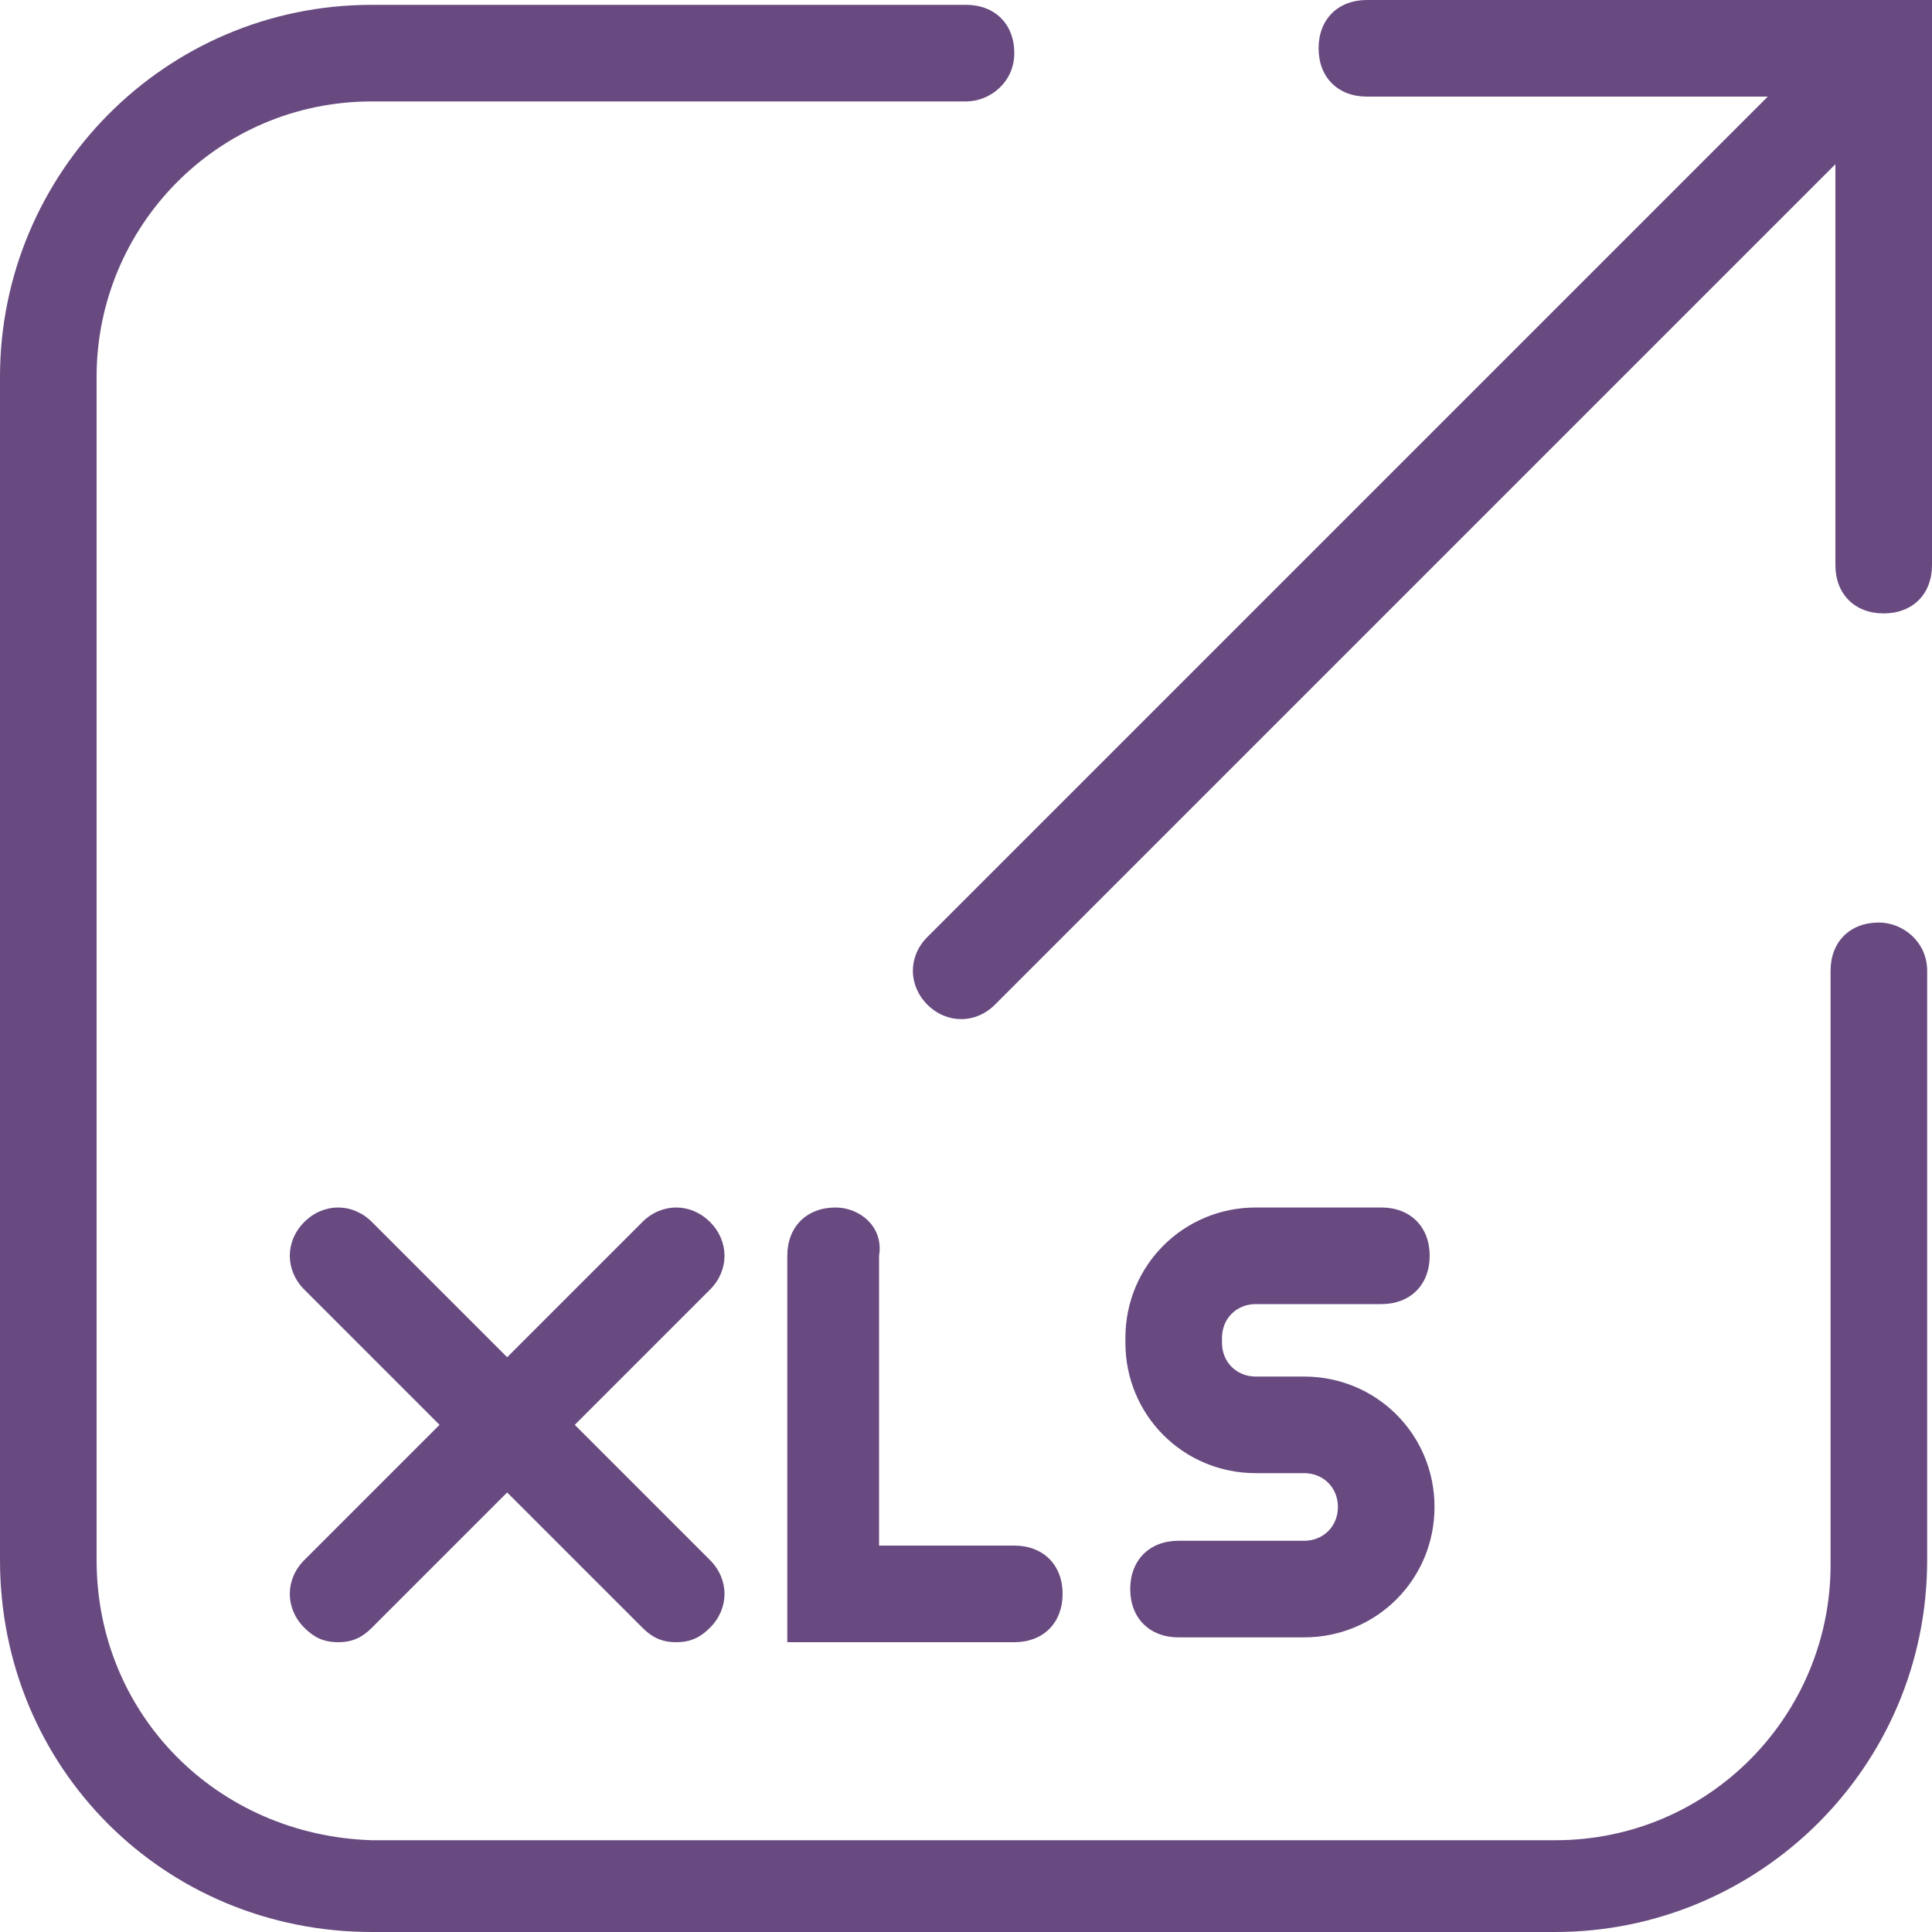
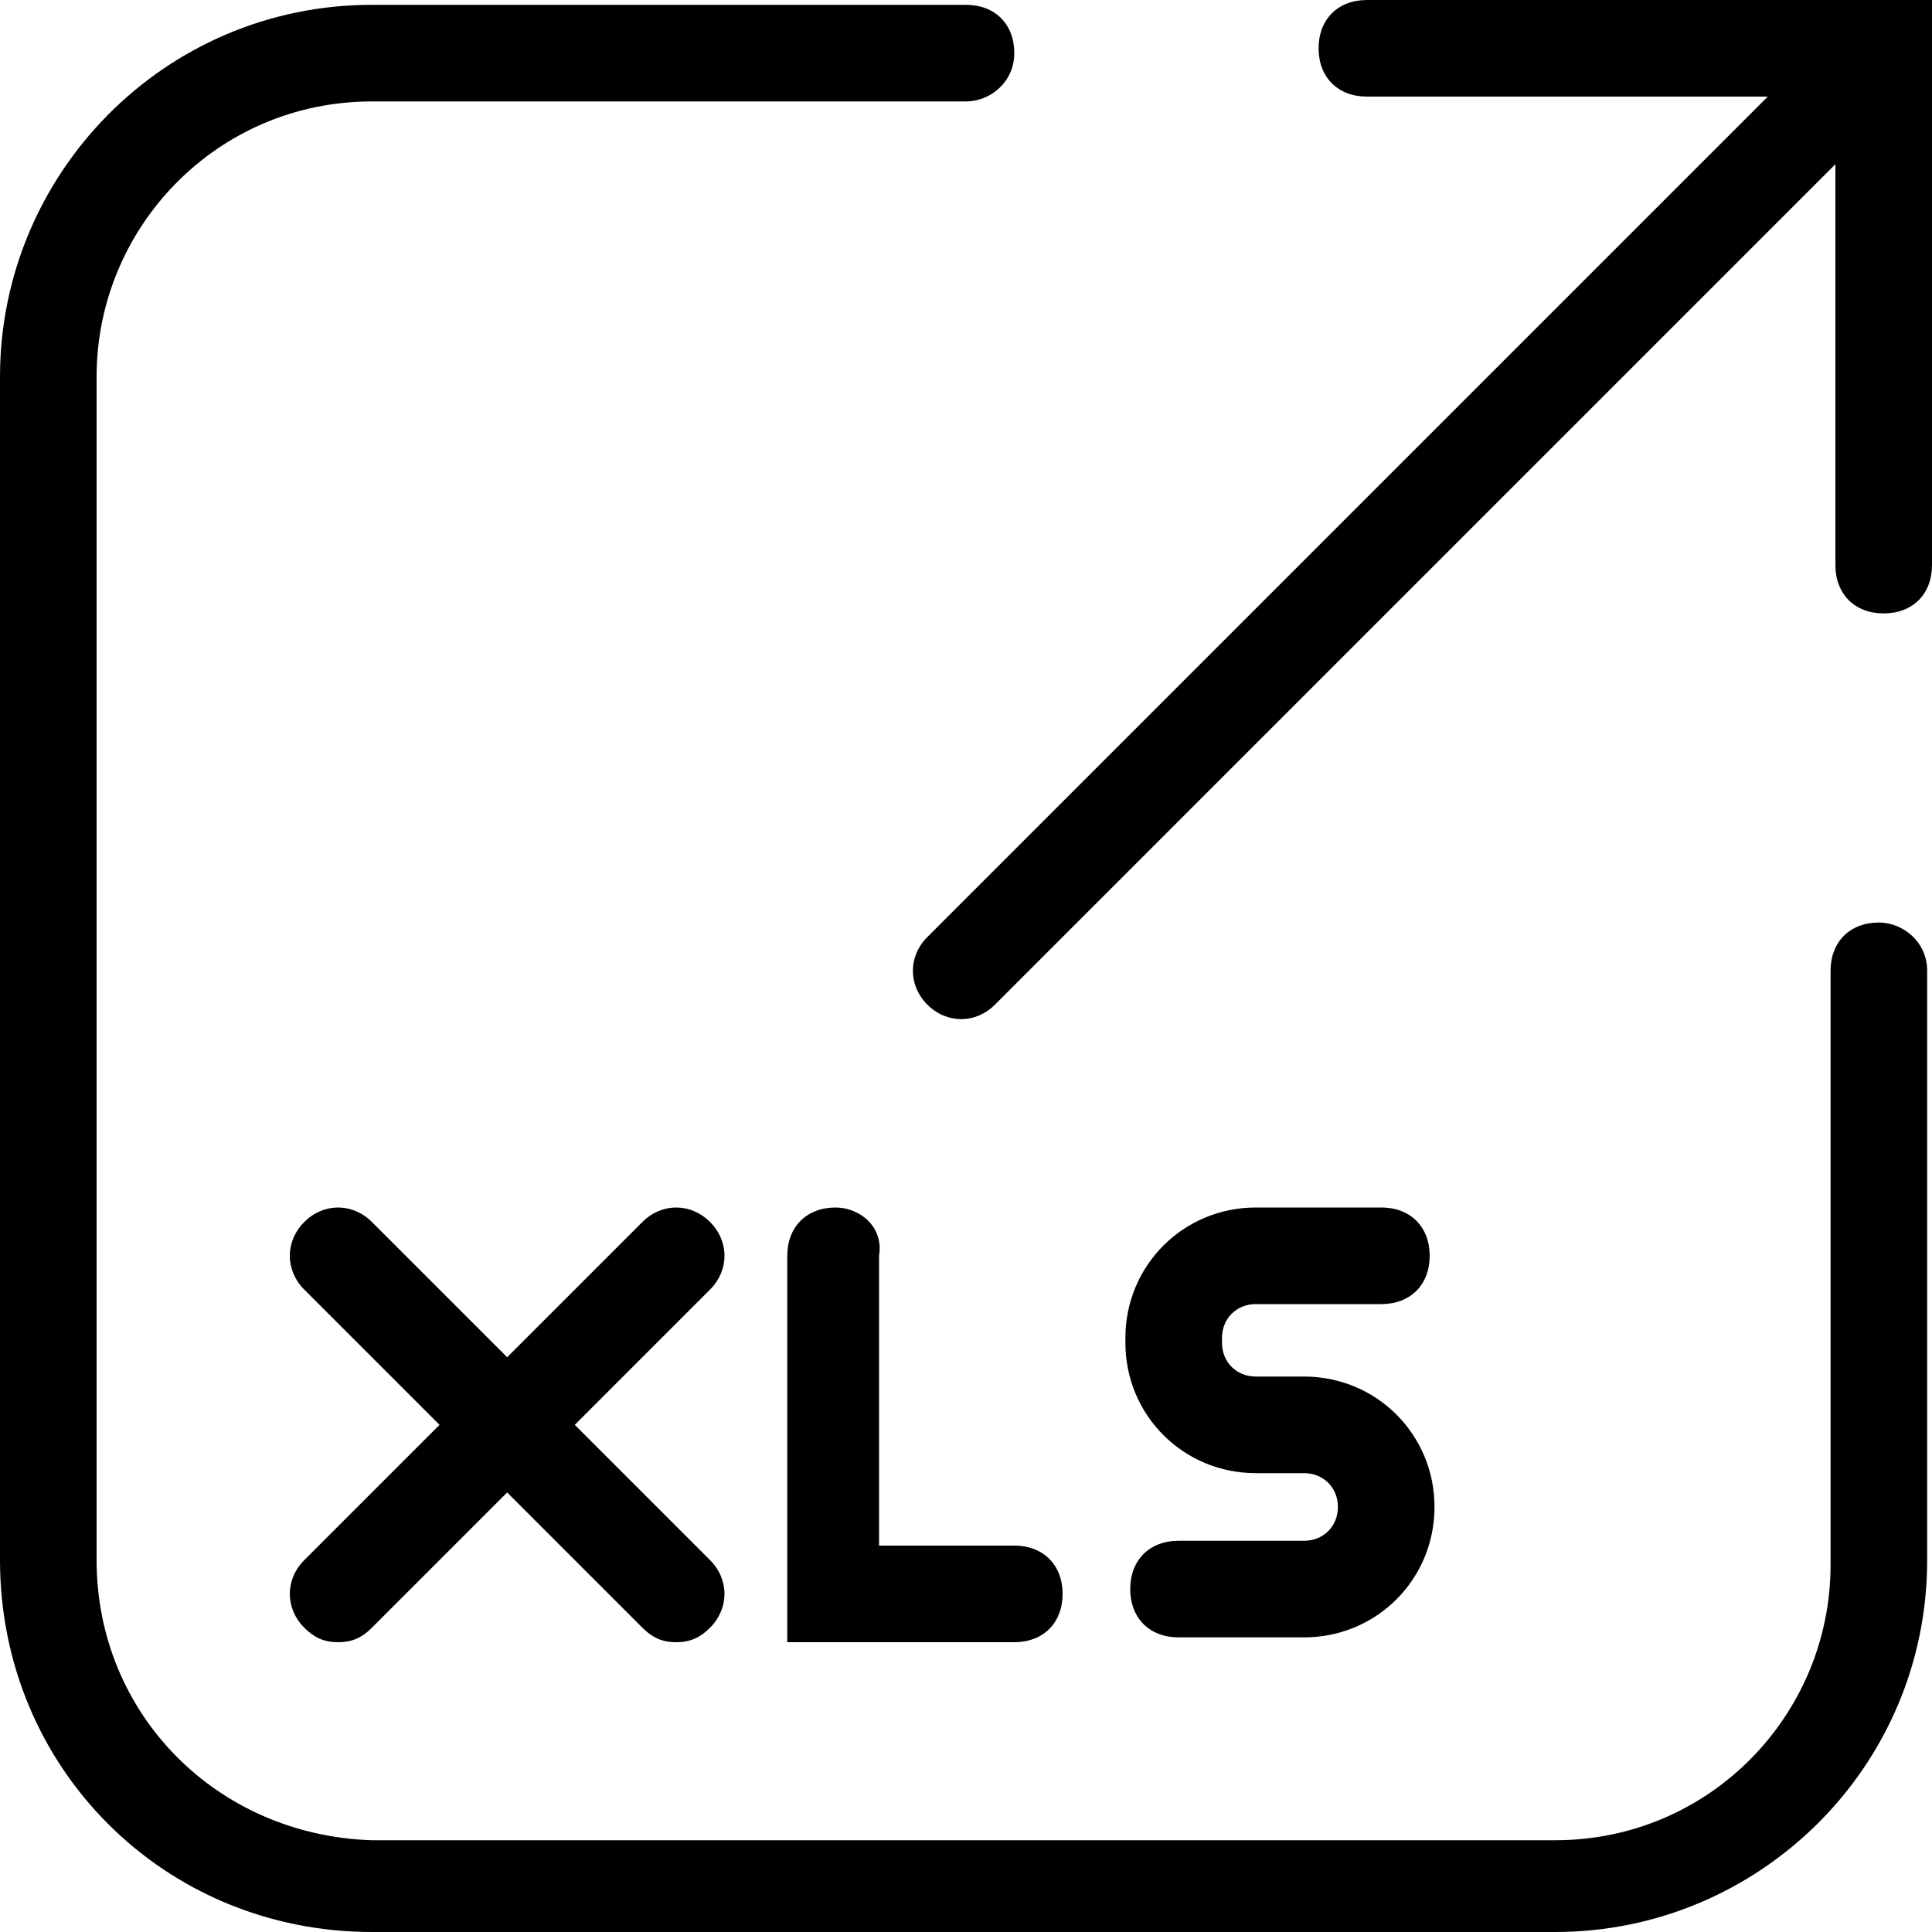
- <svg xmlns="http://www.w3.org/2000/svg" version="1.1" id="Layer_1" x="0px" y="0px" viewBox="0 0 40 40" style="enable-background:new 0 0 40 40;" xml:space="preserve">
-   <style type="text/css">
- 	.st0{fill:#684A80;}
- </style>
-   <g>
-     <path class="st0" d="M38.9,19.1c-0.6,0-1,0.4-1,1v12.3c0,3.1-2.5,5.7-5.7,5.7H7.7C4.5,38,2,35.5,2,32.3V7.8c0-3.1,2.5-5.7,5.7-5.7   h12.3c0.5,0,1-0.4,1-1c0-0.6-0.4-1-1-1H7.7C3.4,0.1,0,3.6,0,7.8v24.5C0,36.6,3.4,40,7.7,40h24.5c4.2,0,7.7-3.4,7.7-7.7V20.1   C39.9,19.5,39.4,19.1,38.9,19.1z" />
-     <path class="st0" d="M28.3,0c-0.6,0-1,0.4-1,1c0,0.6,0.4,1,1,1h8.3L19.2,19.4c-0.4,0.4-0.4,1,0,1.4c0.4,0.4,1,0.4,1.4,0L38,3.4v8.3   c0,0.6,0.4,1,1,1c0.6,0,1-0.4,1-1V0H28.3z" />
-     <path class="st0" d="M14.7,25.3c-0.4-0.4-1-0.4-1.4,0l-2.8,2.8l-2.8-2.8c-0.4-0.4-1-0.4-1.4,0c-0.4,0.4-0.4,1,0,1.4l2.8,2.8   l-2.8,2.8c-0.4,0.4-0.4,1,0,1.4C6.5,33.9,6.7,34,7,34c0.3,0,0.5-0.1,0.7-0.3l2.8-2.8l2.8,2.8c0.2,0.2,0.4,0.3,0.7,0.3   c0.3,0,0.5-0.1,0.7-0.3c0.4-0.4,0.4-1,0-1.4l-2.8-2.8l2.8-2.8C15.1,26.3,15.1,25.7,14.7,25.3z" />
-     <path class="st0" d="M17.3,25c-0.6,0-1,0.4-1,1v8H21c0.6,0,1-0.4,1-1c0-0.6-0.4-1-1-1h-2.8v-6C18.3,25.4,17.8,25,17.3,25z" />
-     <path class="st0" d="M27,31.9h-2.6c-0.6,0-1,0.4-1,1c0,0.6,0.4,1,1,1H27c1.5,0,2.7-1.2,2.7-2.7c0-1.5-1.2-2.7-2.7-2.7H26   c-0.4,0-0.7-0.3-0.7-0.7v-0.1c0-0.4,0.3-0.7,0.7-0.7h2.6c0.6,0,1-0.4,1-1c0-0.6-0.4-1-1-1H26c-1.5,0-2.7,1.2-2.7,2.7v0.1   c0,1.5,1.2,2.7,2.7,2.7H27c0.4,0,0.7,0.3,0.7,0.7C27.7,31.6,27.4,31.9,27,31.9z" />
-   </g>
+ <svg xmlns="http://www.w3.org/2000/svg" version="1.1" width="32" height="32" viewBox="0 0 32 32">
+   <path d="M31.12 15.28c-0.48 0-0.8 0.32-0.8 0.8v9.84c0 2.48-2 4.56-4.56 4.56h-19.6c-2.56-0.080-4.56-2.080-4.56-4.64v-19.6c0-2.48 2-4.56 4.56-4.56h9.84c0.4 0 0.8-0.32 0.8-0.8s-0.32-0.8-0.8-0.8h-9.84c-3.44 0-6.16 2.8-6.16 6.16v19.6c0 3.44 2.72 6.16 6.16 6.16h19.6c3.36 0 6.16-2.72 6.16-6.16v-9.76c0-0.48-0.4-0.8-0.8-0.8z" />
+   <path d="M22.64 0c-0.48 0-0.8 0.32-0.8 0.8s0.32 0.8 0.8 0.8h6.64l-13.92 13.92c-0.32 0.32-0.32 0.8 0 1.12s0.8 0.32 1.12 0l13.92-13.92v6.64c0 0.48 0.32 0.8 0.8 0.8s0.8-0.32 0.8-0.8v-9.36h-9.36z" />
+   <path d="M11.76 20.24c-0.32-0.32-0.8-0.32-1.12 0l-2.24 2.24-2.24-2.24c-0.32-0.32-0.8-0.32-1.12 0s-0.32 0.8 0 1.12l2.24 2.24-2.24 2.24c-0.32 0.32-0.32 0.8 0 1.12 0.16 0.16 0.32 0.24 0.56 0.24s0.4-0.080 0.56-0.24l2.24-2.24 2.24 2.24c0.16 0.16 0.32 0.24 0.56 0.24s0.4-0.080 0.56-0.24c0.32-0.32 0.32-0.8 0-1.12l-2.24-2.24 2.24-2.24c0.32-0.32 0.32-0.8 0-1.12z" />
+   <path d="M13.84 20c-0.48 0-0.8 0.32-0.8 0.8v6.4h3.76c0.48 0 0.8-0.32 0.8-0.8s-0.32-0.8-0.8-0.8h-2.24v-4.8c0.080-0.48-0.32-0.8-0.72-0.8z" />
+   <path d="M21.6 25.52h-2.080c-0.48 0-0.8 0.32-0.8 0.8s0.32 0.8 0.8 0.8h2.080c1.2 0 2.16-0.96 2.16-2.16s-0.96-2.16-2.16-2.16h-0.8c-0.32 0-0.56-0.24-0.56-0.56v-0.080c0-0.32 0.24-0.56 0.56-0.56h2.080c0.48 0 0.8-0.32 0.8-0.8s-0.32-0.8-0.8-0.8h-2.080c-1.2 0-2.16 0.96-2.16 2.16v0.080c0 1.2 0.96 2.16 2.16 2.16h0.8c0.32 0 0.56 0.24 0.56 0.56s-0.24 0.56-0.56 0.56z" />
</svg>
